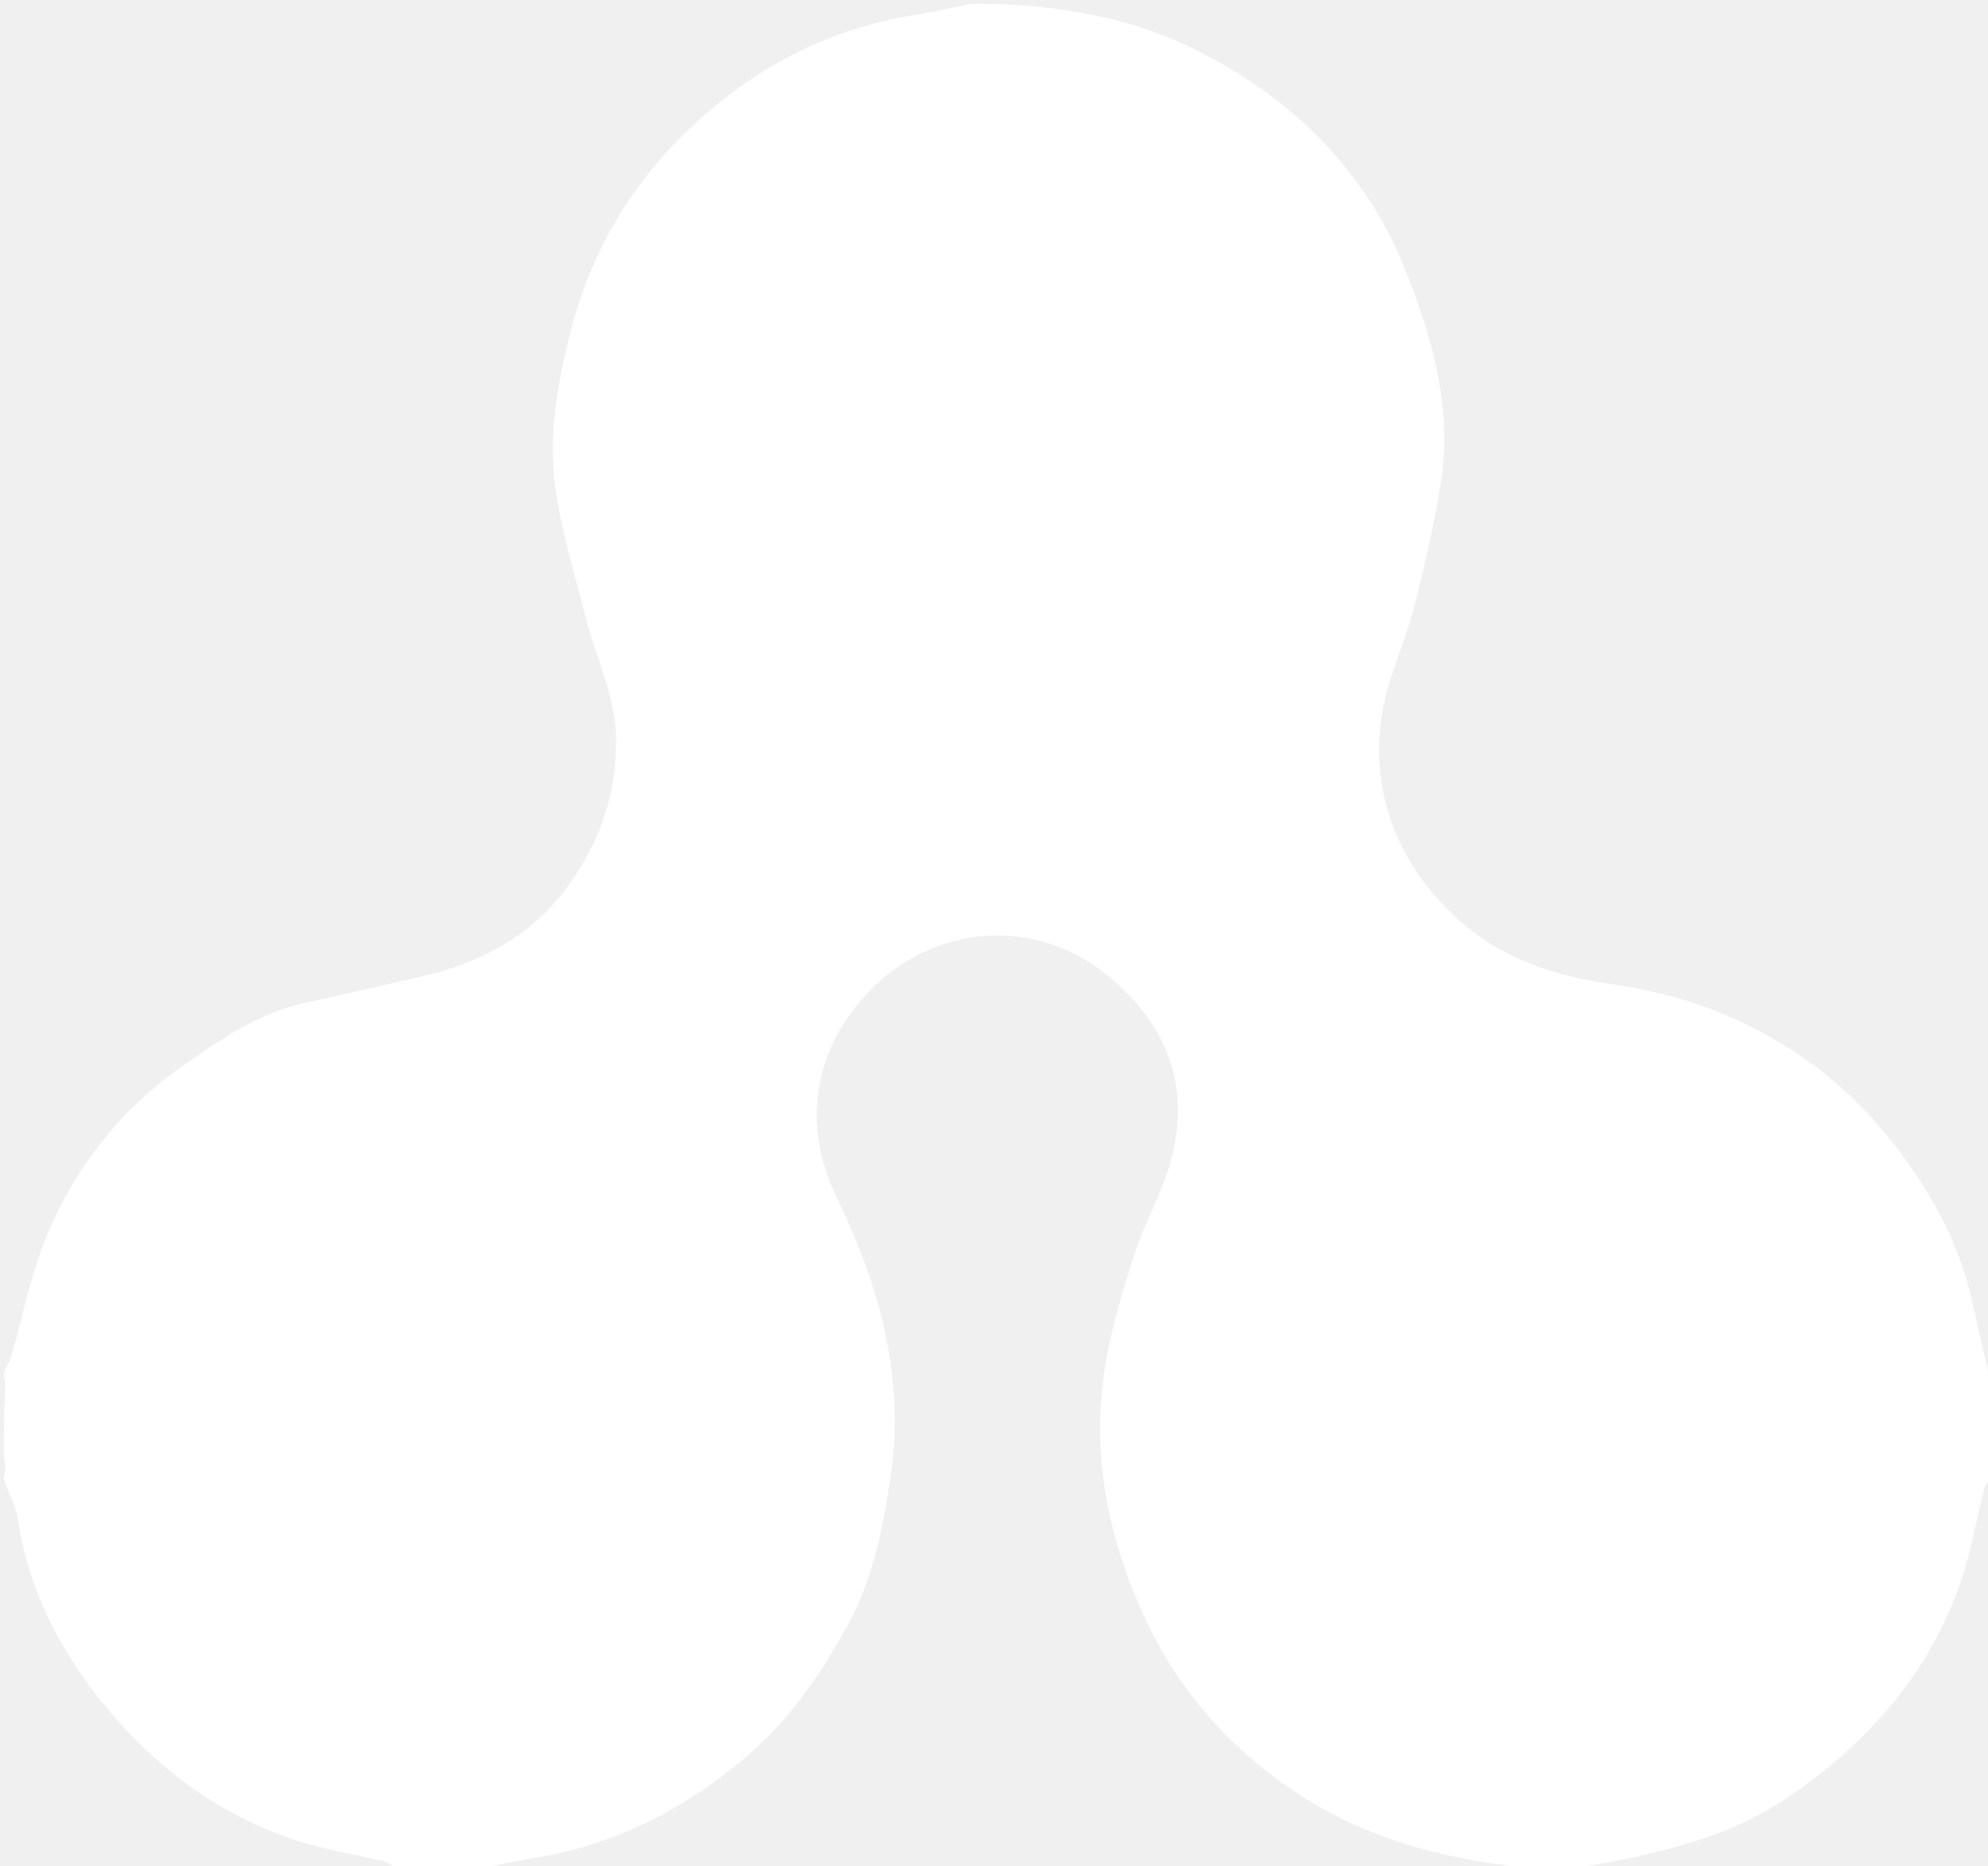
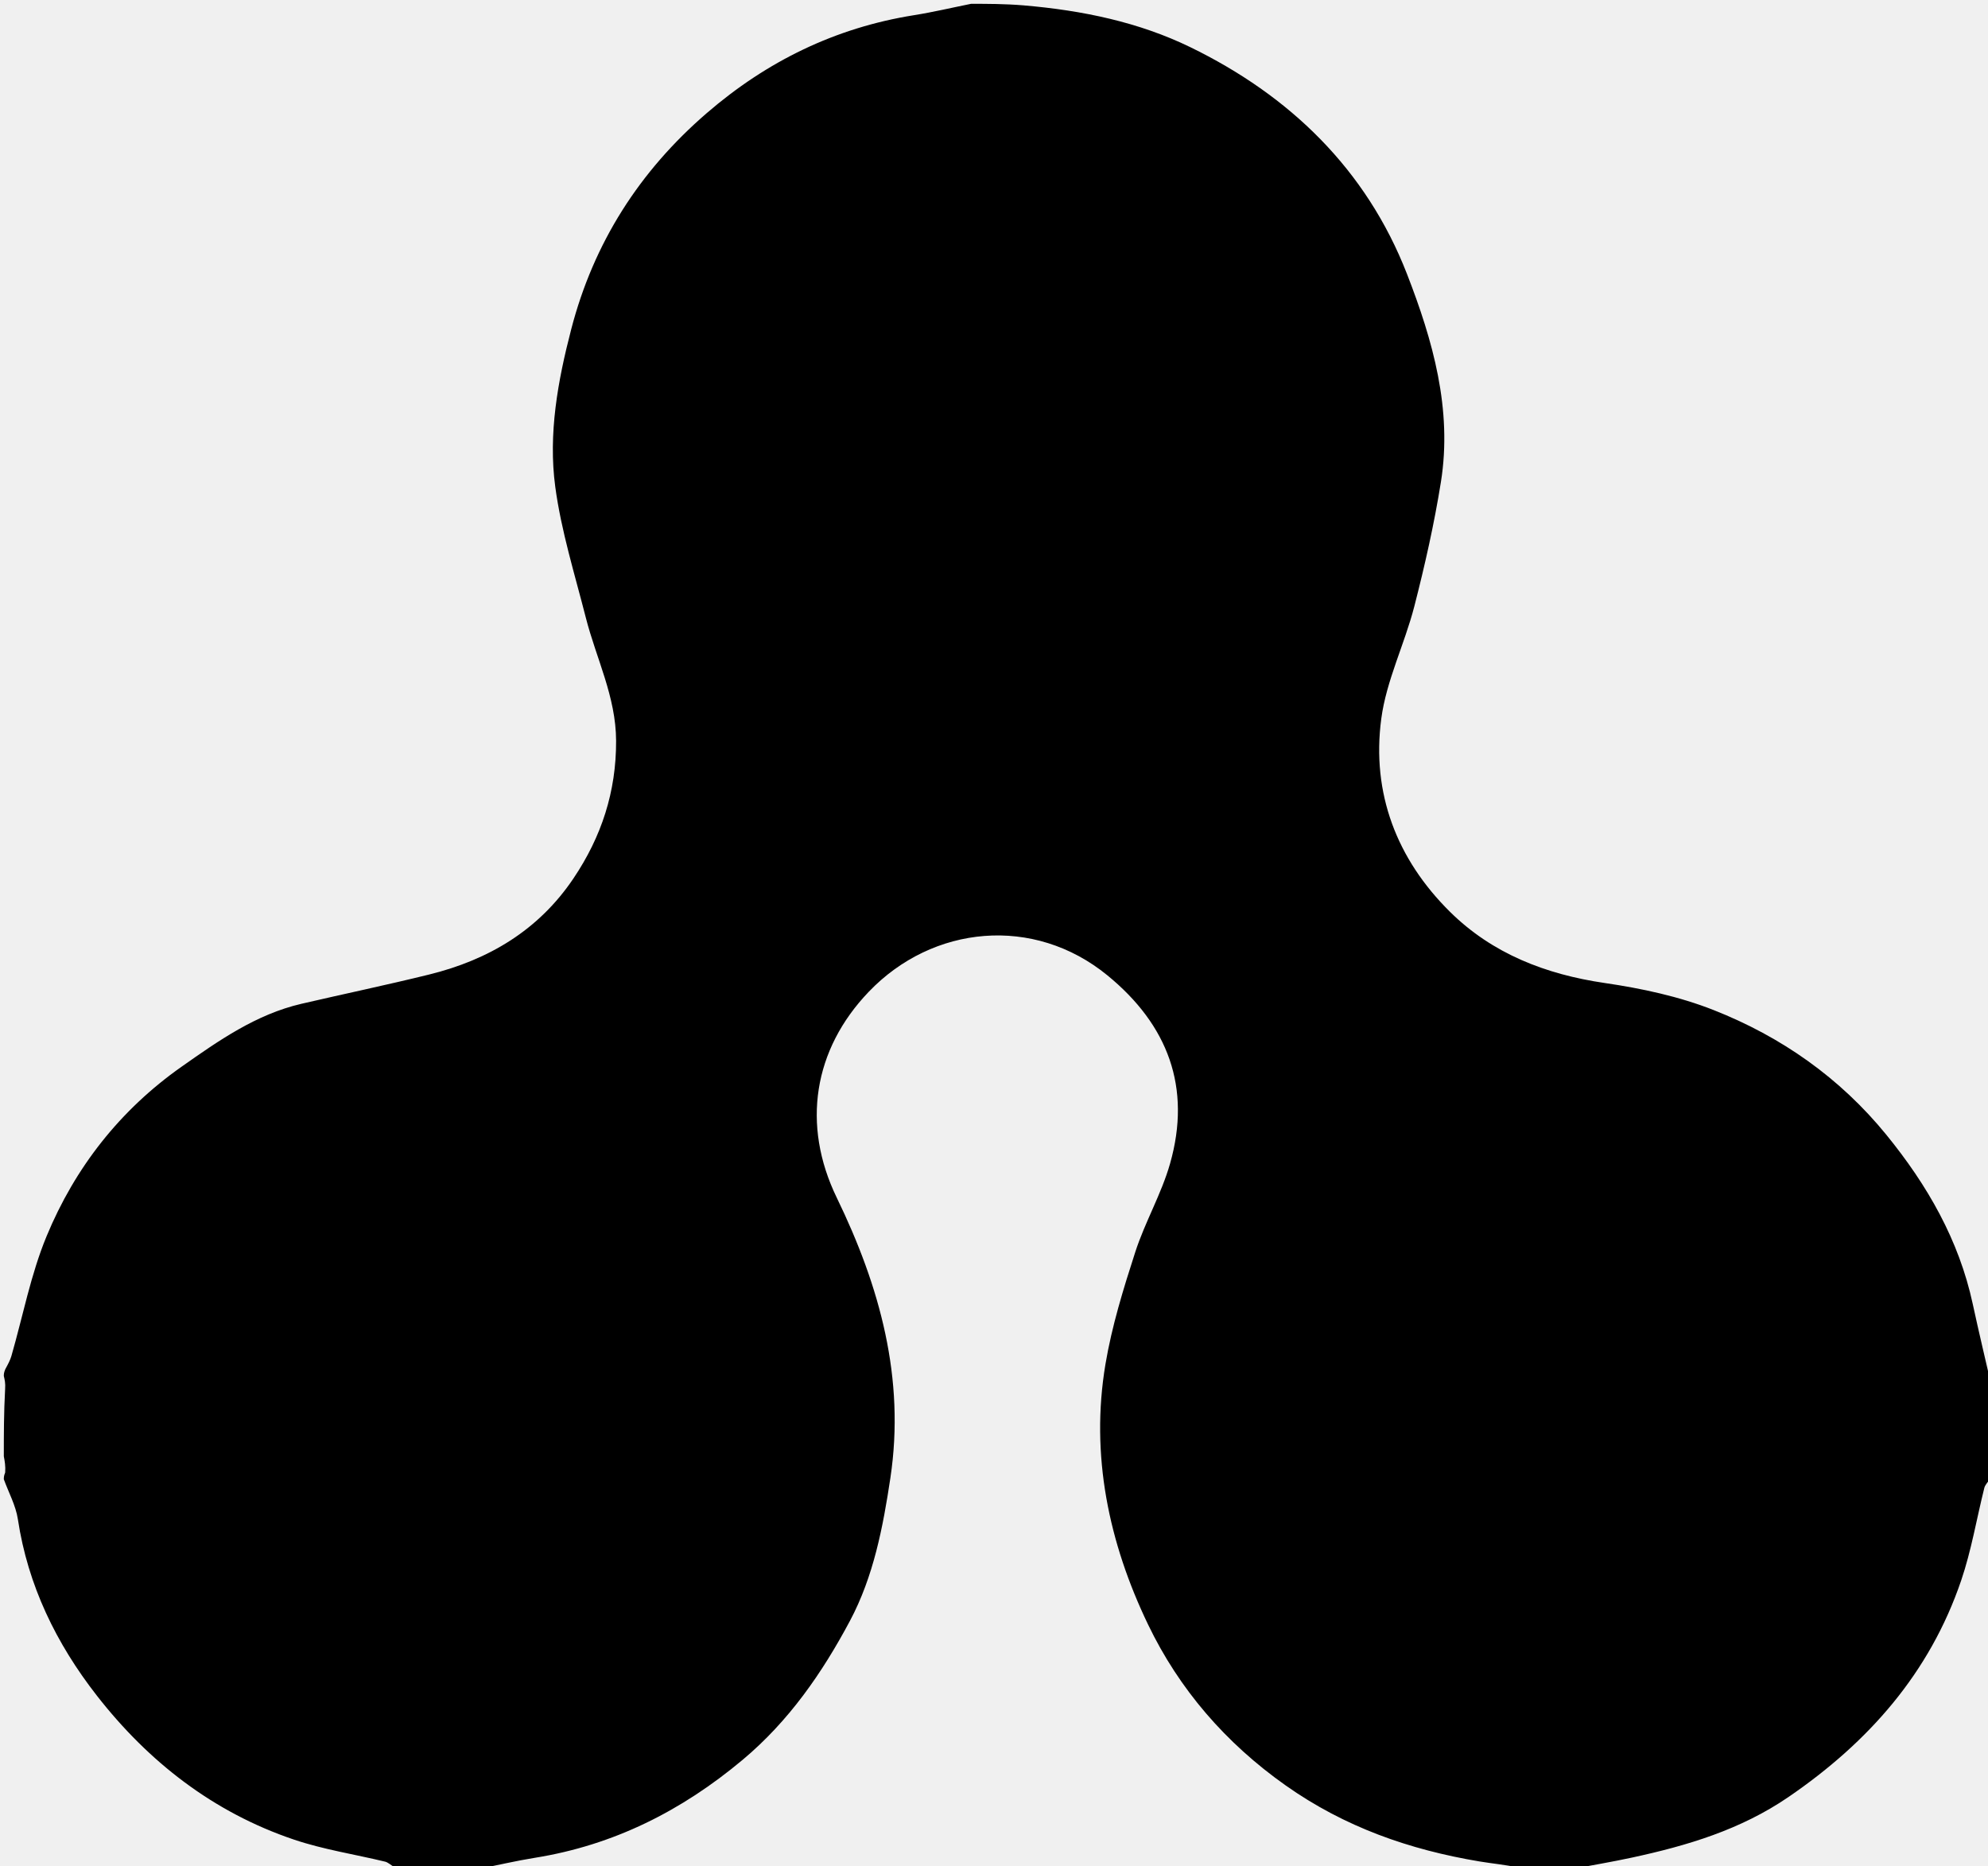
<svg xmlns="http://www.w3.org/2000/svg" version="1.1" id="Layer_1" x="0px" y="0px" width="100%" viewBox="0 0 520 488" enable-background="new 0 0 520 488" xml:space="preserve">
-   <path fill="#ffffff" opacity="1" stroke="none" d=" M521,363   C521,368.688 521,374.376 520.645,380.633   C520.526,382.468 520.763,383.734 521,385   C521,385.444 521,385.889 520.623,386.776   C519.834,387.896 519.223,388.523 519.039,389.256   C517.018,397.336 515.652,405.632 512.98,413.486   C504.741,437.703 488.752,455.8 467.804,470.131   C455.277,478.701 441.327,482.856 426.852,485.979   C421.595,487.114 416.286,488 411,489   C406.643,489 402.286,489 397.312,488.602   C393.457,487.803 390.2,487.519 386.985,486.982   C368.694,483.928 351.731,478.002 336.291,467.1   C320.555,455.989 308.408,441.88 300.292,424.991   C290.041,403.66 285.15,380.704 289.158,356.862   C290.826,346.941 293.84,337.188 296.942,327.585   C299.488,319.703 303.794,312.362 306.052,304.421   C311.714,284.508 305.504,268.122 289.66,255.164   C270.436,239.443 243.998,241.967 227.24,259.467   C212.785,274.562 209.609,294.254 218.876,313.347   C230.157,336.588 236.795,360.666 232.898,386.646   C230.968,399.507 228.495,412.458 222.307,424.066   C215.044,437.692 206.338,450.274 194.256,460.393   C178.308,473.749 160.509,482.726 139.903,486.031   C134.905,486.833 129.966,488.001 125,489   C117.979,489 110.958,489 103.359,488.623   C102.103,487.834 101.475,487.218 100.741,487.04   C92.779,485.114 84.592,483.873 76.866,481.261   C55.812,474.145 38.864,460.956 25.32,443.586   C14.723,429.997 7.294,414.795 4.677,397.467   C4.134,393.875 2.26,390.484 1,387   C1,386.556 1,386.111 1.355,385.232   C1.474,383.531 1.237,382.266 1,381   C1,375.312 1,369.624 1.34,363.384   C1.453,361.888 1.227,360.944 1,360   C1,359.556 1,359.111 1.377,358.224   C2.169,356.77 2.683,355.788 2.984,354.744   C5.998,344.292 8.041,333.443 12.17,323.455   C19.617,305.444 31.402,290.392 47.493,279.07   C57.215,272.23 66.985,265.362 78.862,262.605   C89.975,260.026 101.147,257.689 112.223,254.96   C127.8,251.122 140.884,243.366 150.013,229.787   C157.324,218.913 161.202,207.129 161.154,193.795   C161.112,182.27 155.963,172.302 153.237,161.602   C150.343,150.241 146.798,138.933 145.242,127.373   C143.373,113.493 145.905,99.642 149.424,86.099   C155.286,63.539 167.229,44.813 184.867,29.59   C200.603,16.009 218.524,7.247 239.105,3.968   C244.101,3.172 249.037,1.999 254,1   C258.357,1 262.714,1 267.692,1.401   C283.272,2.721 297.966,5.837 311.285,12.309   C337.326,24.964 357.381,44.288 368.026,71.682   C374.767,89.029 379.933,107.089 376.898,126.101   C375.151,137.042 372.701,147.903 369.941,158.64   C367.396,168.538 362.623,178.037 361.298,188.039   C358.715,207.528 365.356,224.789 379.279,238.551   C390.34,249.484 404.287,254.912 419.763,257.173   C429.405,258.582 439.193,260.685 448.219,264.242   C465.916,271.218 481.262,281.955 493.425,296.896   C504.135,310.052 512.401,324.402 516.017,341.17   C517.59,348.465 519.334,355.724 521,363  z" />
+   <path fill="currentColor" opacity="1" stroke="none" d=" M521,363   C521,368.688 521,374.376 520.645,380.633   C520.526,382.468 520.763,383.734 521,385   C521,385.444 521,385.889 520.623,386.776   C519.834,387.896 519.223,388.523 519.039,389.256   C517.018,397.336 515.652,405.632 512.98,413.486   C504.741,437.703 488.752,455.8 467.804,470.131   C455.277,478.701 441.327,482.856 426.852,485.979   C421.595,487.114 416.286,488 411,489   C406.643,489 402.286,489 397.312,488.602   C393.457,487.803 390.2,487.519 386.985,486.982   C368.694,483.928 351.731,478.002 336.291,467.1   C320.555,455.989 308.408,441.88 300.292,424.991   C290.041,403.66 285.15,380.704 289.158,356.862   C290.826,346.941 293.84,337.188 296.942,327.585   C299.488,319.703 303.794,312.362 306.052,304.421   C311.714,284.508 305.504,268.122 289.66,255.164   C270.436,239.443 243.998,241.967 227.24,259.467   C212.785,274.562 209.609,294.254 218.876,313.347   C230.157,336.588 236.795,360.666 232.898,386.646   C230.968,399.507 228.495,412.458 222.307,424.066   C215.044,437.692 206.338,450.274 194.256,460.393   C178.308,473.749 160.509,482.726 139.903,486.031   C134.905,486.833 129.966,488.001 125,489   C117.979,489 110.958,489 103.359,488.623   C102.103,487.834 101.475,487.218 100.741,487.04   C92.779,485.114 84.592,483.873 76.866,481.261   C55.812,474.145 38.864,460.956 25.32,443.586   C14.723,429.997 7.294,414.795 4.677,397.467   C4.134,393.875 2.26,390.484 1,387   C1,386.556 1,386.111 1.355,385.232   C1.474,383.531 1.237,382.266 1,381   C1,375.312 1,369.624 1.34,363.384   C1.453,361.888 1.227,360.944 1,360   C1,359.556 1,359.111 1.377,358.224   C2.169,356.77 2.683,355.788 2.984,354.744   C5.998,344.292 8.041,333.443 12.17,323.455   C19.617,305.444 31.402,290.392 47.493,279.07   C57.215,272.23 66.985,265.362 78.862,262.605   C89.975,260.026 101.147,257.689 112.223,254.96   C127.8,251.122 140.884,243.366 150.013,229.787   C157.324,218.913 161.202,207.129 161.154,193.795   C161.112,182.27 155.963,172.302 153.237,161.602   C150.343,150.241 146.798,138.933 145.242,127.373   C143.373,113.493 145.905,99.642 149.424,86.099   C155.286,63.539 167.229,44.813 184.867,29.59   C200.603,16.009 218.524,7.247 239.105,3.968   C244.101,3.172 249.037,1.999 254,1   C258.357,1 262.714,1 267.692,1.401   C283.272,2.721 297.966,5.837 311.285,12.309   C337.326,24.964 357.381,44.288 368.026,71.682   C374.767,89.029 379.933,107.089 376.898,126.101   C375.151,137.042 372.701,147.903 369.941,158.64   C367.396,168.538 362.623,178.037 361.298,188.039   C358.715,207.528 365.356,224.789 379.279,238.551   C390.34,249.484 404.287,254.912 419.763,257.173   C429.405,258.582 439.193,260.685 448.219,264.242   C465.916,271.218 481.262,281.955 493.425,296.896   C504.135,310.052 512.401,324.402 516.017,341.17   C517.59,348.465 519.334,355.724 521,363  z" />
</svg>
